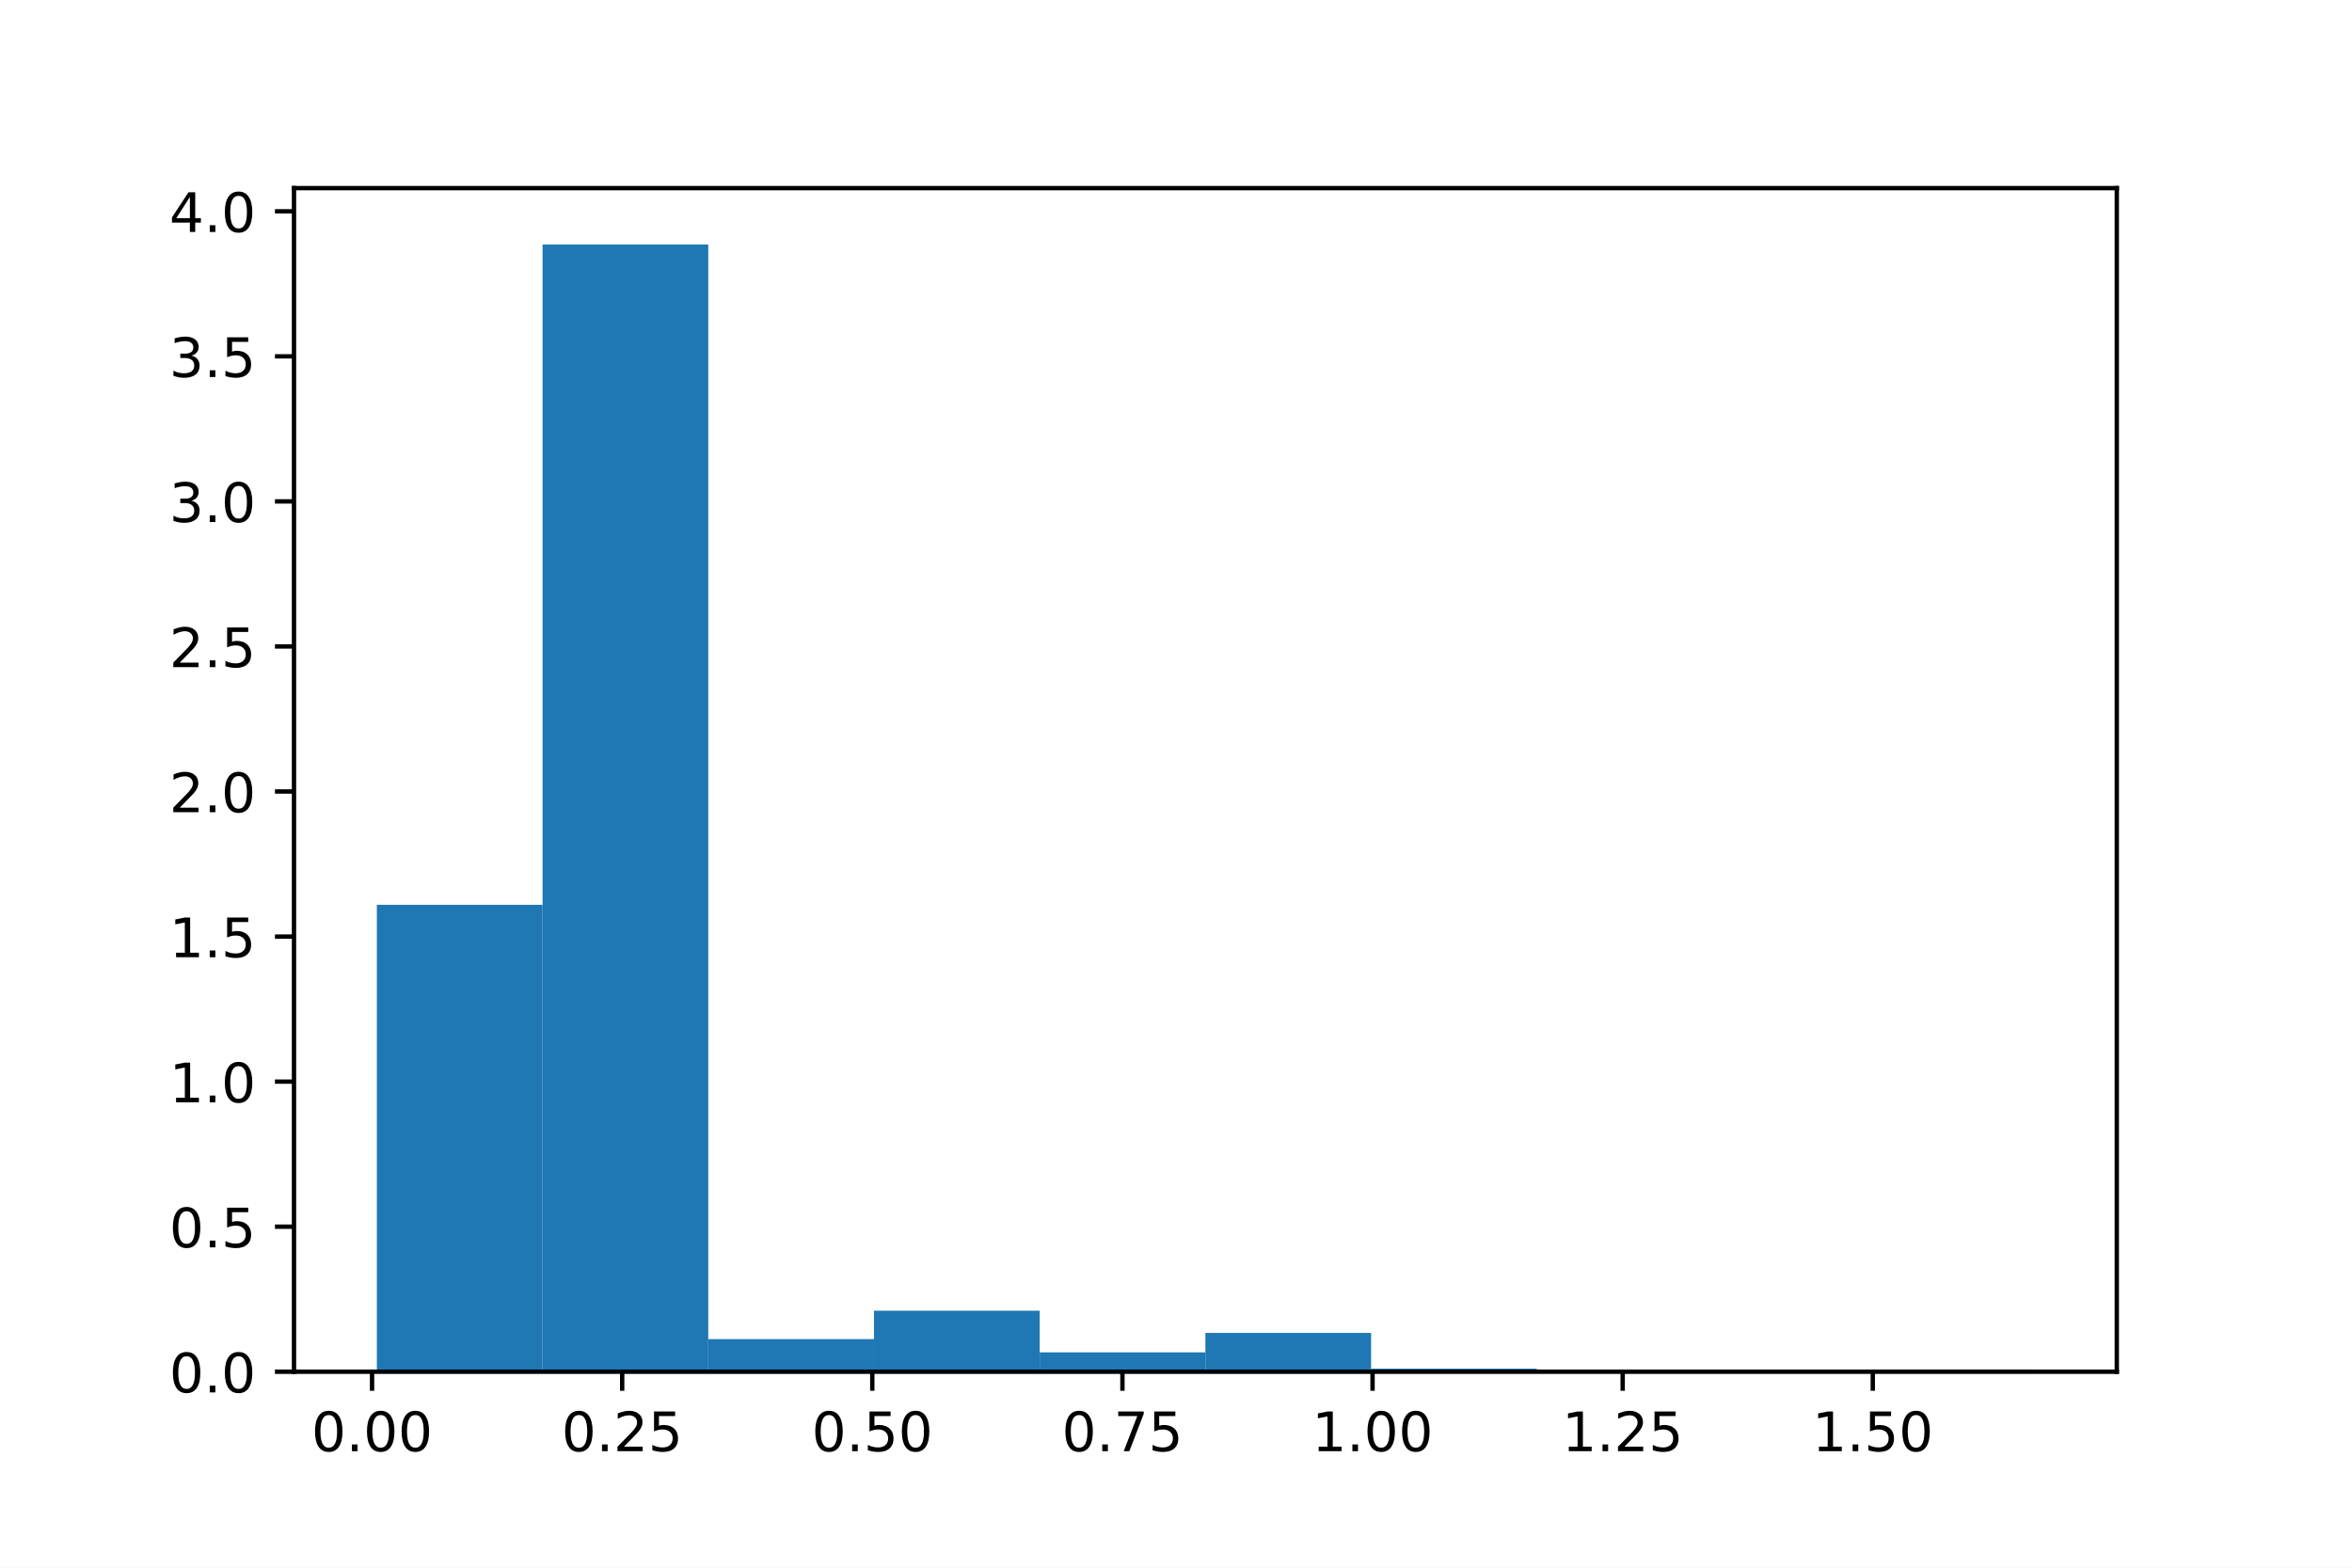
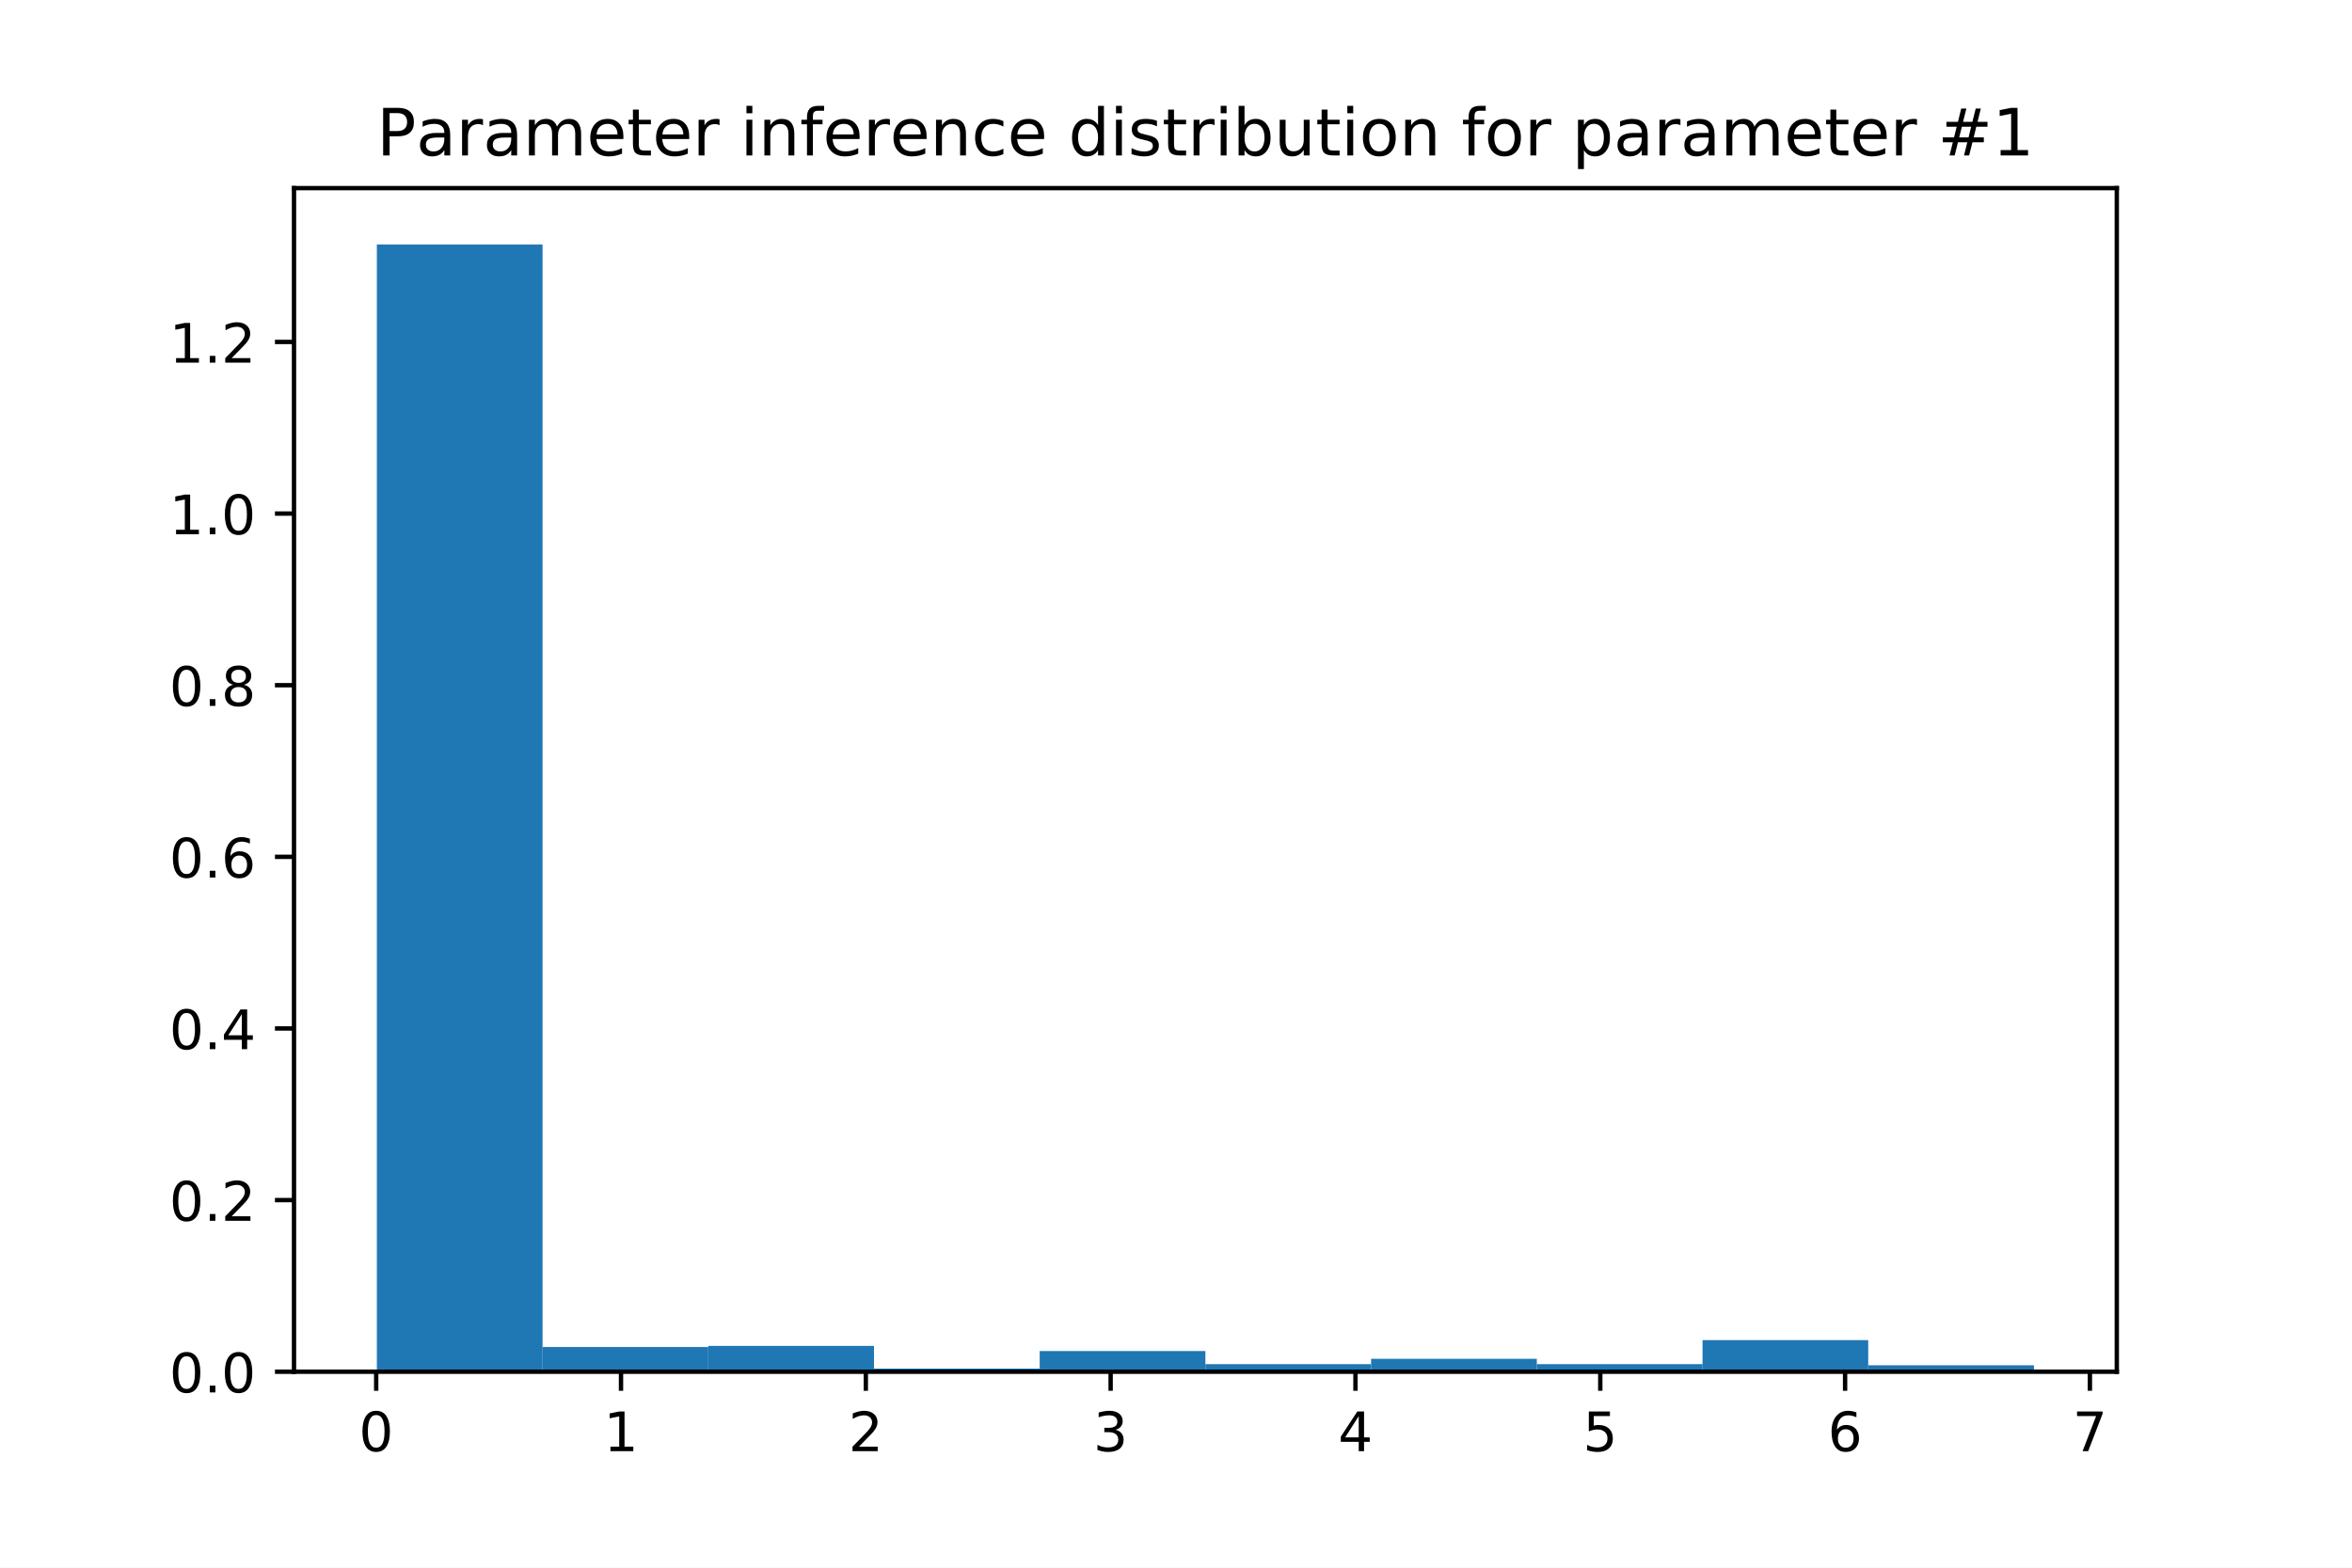
<svg xmlns="http://www.w3.org/2000/svg" xmlns:xlink="http://www.w3.org/1999/xlink" height="288pt" version="1.1" viewBox="0 0 432 288" width="432pt">
  <defs>
    <style type="text/css">
*{stroke-linecap:butt;stroke-linejoin:round;}
  </style>
  </defs>
  <g id="figure_1">
    <g id="patch_1">
      <path d="M 0 288  L 432 288  L 432 0  L 0 0  z " style="fill:#ffffff;" />
    </g>
    <g id="axes_1">
      <g id="patch_2">
        <path d="M 54 252  L 388.8 252  L 388.8 34.56  L 54 34.56  z " style="fill:#ffffff;" />
      </g>
      <g id="patch_3">
-         <path clip-path="url(#pbe0793b2b6)" d="M 69.218 252  L 99.655 252  L 99.655 166.222  L 69.218 166.222  z " style="fill:#1f77b4;" />
+         <path clip-path="url(#p23dfc6ead3)" d="M 69.218 252  L 99.655 252  L 99.655 44.914  L 69.218 44.914  z " style="fill:#1f77b4;" />
      </g>
      <g id="patch_4">
-         <path clip-path="url(#pbe0793b2b6)" d="M 99.655 252  L 130.091 252  L 130.091 44.914  L 99.655 44.914  z " style="fill:#1f77b4;" />
+         <path clip-path="url(#p23dfc6ead3)" d="M 99.655 252  L 130.091 252  L 130.091 247.457  L 99.655 247.457  z " style="fill:#1f77b4;" />
      </g>
      <g id="patch_5">
-         <path clip-path="url(#pbe0793b2b6)" d="M 130.091 252  L 160.527 252  L 160.527 246.009  L 130.091 246.009  z " style="fill:#1f77b4;" />
+         <path clip-path="url(#p23dfc6ead3)" d="M 130.091 252  L 160.527 252  L 160.527 247.253  L 130.091 247.253  z " style="fill:#1f77b4;" />
      </g>
      <g id="patch_6">
-         <path clip-path="url(#pbe0793b2b6)" d="M 160.527 252  L 190.964 252  L 190.964 240.794  L 160.527 240.794  z " style="fill:#1f77b4;" />
+         <path clip-path="url(#p23dfc6ead3)" d="M 160.527 252  L 190.964 252  L 190.964 251.427  L 160.527 251.427  z " style="fill:#1f77b4;" />
      </g>
      <g id="patch_7">
-         <path clip-path="url(#pbe0793b2b6)" d="M 190.964 252  L 221.4 252  L 221.4 248.437  L 190.964 248.437  z " style="fill:#1f77b4;" />
+         <path clip-path="url(#p23dfc6ead3)" d="M 190.964 252  L 221.4 252  L 221.4 248.194  L 190.964 248.194  z " style="fill:#1f77b4;" />
      </g>
      <g id="patch_8">
-         <path clip-path="url(#pbe0793b2b6)" d="M 221.4 252  L 251.836 252  L 251.836 244.873  L 221.4 244.873  z " style="fill:#1f77b4;" />
+         <path clip-path="url(#p23dfc6ead3)" d="M 221.4 252  L 251.836 252  L 251.836 250.609  L 221.4 250.609  z " style="fill:#1f77b4;" />
      </g>
      <g id="patch_9">
-         <path clip-path="url(#pbe0793b2b6)" d="M 251.836 252  L 282.273 252  L 282.273 251.432  L 251.836 251.432  z " style="fill:#1f77b4;" />
+         <path clip-path="url(#p23dfc6ead3)" d="M 251.836 252  L 282.273 252  L 282.273 249.626  L 251.836 249.626  z " style="fill:#1f77b4;" />
      </g>
      <g id="patch_10">
-         <path clip-path="url(#pbe0793b2b6)" d="M 282.273 252  L 312.709 252  L 312.709 252  L 282.273 252  z " style="fill:#1f77b4;" />
+         <path clip-path="url(#p23dfc6ead3)" d="M 282.273 252  L 312.709 252  L 312.709 250.609  L 282.273 250.609  z " style="fill:#1f77b4;" />
      </g>
      <g id="patch_11">
-         <path clip-path="url(#pbe0793b2b6)" d="M 312.709 252  L 343.145 252  L 343.145 251.845  L 312.709 251.845  z " style="fill:#1f77b4;" />
+         <path clip-path="url(#p23dfc6ead3)" d="M 312.709 252  L 343.145 252  L 343.145 246.189  L 312.709 246.189  z " style="fill:#1f77b4;" />
      </g>
      <g id="patch_12">
-         <path clip-path="url(#pbe0793b2b6)" d="M 343.145 252  L 373.582 252  L 373.582 251.69  L 343.145 251.69  z " style="fill:#1f77b4;" />
+         <path clip-path="url(#p23dfc6ead3)" d="M 343.145 252  L 373.582 252  L 373.582 250.813  L 343.145 250.813  z " style="fill:#1f77b4;" />
      </g>
      <g id="matplotlib.axis_1">
        <g id="xtick_1">
          <g id="line2d_1">
            <defs>
-               <path d="M 0 0  L 0 3.5  " id="m7b126daae7" style="stroke:#000000;stroke-width:0.8;" />
-             </defs>
-             <g>
-               <use style="stroke:#000000;stroke-width:0.8;" x="68.337" xlink:href="#m7b126daae7" y="252" />
+               <path d="M 0 0  L 0 3.5  " id="m935b64154c" style="stroke:#000000;stroke-width:0.8;" />
+             </defs>
+             <g>
+               <use style="stroke:#000000;stroke-width:0.8;" x="69.096" xlink:href="#m935b64154c" y="252" />
            </g>
          </g>
          <g id="text_1">
            <defs>
              <path d="M 31.781 66.406  Q 24.172 66.406 20.328 58.906  Q 16.5 51.422 16.5 36.375  Q 16.5 21.391 20.328 13.891  Q 24.172 6.391 31.781 6.391  Q 39.453 6.391 43.281 13.891  Q 47.125 21.391 47.125 36.375  Q 47.125 51.422 43.281 58.906  Q 39.453 66.406 31.781 66.406  z M 31.781 74.219  Q 44.047 74.219 50.516 64.516  Q 56.984 54.828 56.984 36.375  Q 56.984 17.969 50.516 8.266  Q 44.047 -1.422 31.781 -1.422  Q 19.531 -1.422 13.062 8.266  Q 6.594 17.969 6.594 36.375  Q 6.594 54.828 13.062 64.516  Q 19.531 74.219 31.781 74.219  z " id="DejaVuSans-30" />
-               <path d="M 10.688 12.406  L 21 12.406  L 21 0  L 10.688 0  z " id="DejaVuSans-2e" />
-             </defs>
-             <g transform="translate(57.20402 266.5984)scale(0.1 -0.1)">
-               <use xlink:href="#DejaVuSans-30" />
-               <use x="63.623" xlink:href="#DejaVuSans-2e" />
-               <use x="95.41" xlink:href="#DejaVuSans-30" />
-               <use x="159.033" xlink:href="#DejaVuSans-30" />
+             </defs>
+             <g transform="translate(65.91493 266.5984)scale(0.1 -0.1)">
+               <use xlink:href="#DejaVuSans-30" />
            </g>
          </g>
        </g>
        <g id="xtick_2">
          <g id="line2d_2">
            <g>
-               <use style="stroke:#000000;stroke-width:0.8;" x="114.278" xlink:href="#m7b126daae7" y="252" />
+               <use style="stroke:#000000;stroke-width:0.8;" x="114.063" xlink:href="#m935b64154c" y="252" />
            </g>
          </g>
          <g id="text_2">
            <defs>
-               <path d="M 19.188 8.297  L 53.609 8.297  L 53.609 0  L 7.328 0  L 7.328 8.297  Q 12.938 14.109 22.625 23.891  Q 32.328 33.688 34.812 36.531  Q 39.547 41.844 41.422 45.531  Q 43.312 49.219 43.312 52.781  Q 43.312 58.594 39.234 62.25  Q 35.156 65.922 28.609 65.922  Q 23.969 65.922 18.812 64.312  Q 13.672 62.703 7.812 59.422  L 7.812 69.391  Q 13.766 71.781 18.938 73  Q 24.125 74.219 28.422 74.219  Q 39.75 74.219 46.484 68.547  Q 53.219 62.891 53.219 53.422  Q 53.219 48.922 51.531 44.891  Q 49.859 40.875 45.406 35.406  Q 44.188 33.984 37.641 27.219  Q 31.109 20.453 19.188 8.297  z " id="DejaVuSans-32" />
-               <path d="M 10.797 72.906  L 49.516 72.906  L 49.516 64.594  L 19.828 64.594  L 19.828 46.734  Q 21.969 47.469 24.109 47.828  Q 26.266 48.188 28.422 48.188  Q 40.625 48.188 47.75 41.5  Q 54.891 34.812 54.891 23.391  Q 54.891 11.625 47.562 5.094  Q 40.234 -1.422 26.906 -1.422  Q 22.312 -1.422 17.547 -0.641  Q 12.797 0.141 7.719 1.703  L 7.719 11.625  Q 12.109 9.234 16.797 8.062  Q 21.484 6.891 26.703 6.891  Q 35.156 6.891 40.078 11.328  Q 45.016 15.766 45.016 23.391  Q 45.016 31 40.078 35.438  Q 35.156 39.891 26.703 39.891  Q 22.75 39.891 18.812 39.016  Q 14.891 38.141 10.797 36.281  z " id="DejaVuSans-35" />
-             </defs>
-             <g transform="translate(103.145 266.5984)scale(0.1 -0.1)">
-               <use xlink:href="#DejaVuSans-30" />
-               <use x="63.623" xlink:href="#DejaVuSans-2e" />
-               <use x="95.41" xlink:href="#DejaVuSans-32" />
-               <use x="159.033" xlink:href="#DejaVuSans-35" />
+               <path d="M 12.406 8.297  L 28.516 8.297  L 28.516 63.922  L 10.984 60.406  L 10.984 69.391  L 28.422 72.906  L 38.281 72.906  L 38.281 8.297  L 54.391 8.297  L 54.391 0  L 12.406 0  z " id="DejaVuSans-31" />
+             </defs>
+             <g transform="translate(110.8814 266.5984)scale(0.1 -0.1)">
+               <use xlink:href="#DejaVuSans-31" />
            </g>
          </g>
        </g>
        <g id="xtick_3">
          <g id="line2d_3">
            <g>
-               <use style="stroke:#000000;stroke-width:0.8;" x="160.219" xlink:href="#m7b126daae7" y="252" />
+               <use style="stroke:#000000;stroke-width:0.8;" x="159.029" xlink:href="#m935b64154c" y="252" />
            </g>
          </g>
          <g id="text_3">
-             <g transform="translate(149.086 266.5984)scale(0.1 -0.1)">
-               <use xlink:href="#DejaVuSans-30" />
-               <use x="63.623" xlink:href="#DejaVuSans-2e" />
-               <use x="95.41" xlink:href="#DejaVuSans-35" />
-               <use x="159.033" xlink:href="#DejaVuSans-30" />
+             <defs>
+               <path d="M 19.188 8.297  L 53.609 8.297  L 53.609 0  L 7.328 0  L 7.328 8.297  Q 12.938 14.109 22.625 23.891  Q 32.328 33.688 34.812 36.531  Q 39.547 41.844 41.422 45.531  Q 43.312 49.219 43.312 52.781  Q 43.312 58.594 39.234 62.25  Q 35.156 65.922 28.609 65.922  Q 23.969 65.922 18.812 64.312  Q 13.672 62.703 7.812 59.422  L 7.812 69.391  Q 13.766 71.781 18.938 73  Q 24.125 74.219 28.422 74.219  Q 39.75 74.219 46.484 68.547  Q 53.219 62.891 53.219 53.422  Q 53.219 48.922 51.531 44.891  Q 49.859 40.875 45.406 35.406  Q 44.188 33.984 37.641 27.219  Q 31.109 20.453 19.188 8.297  z " id="DejaVuSans-32" />
+             </defs>
+             <g transform="translate(155.8479 266.5984)scale(0.1 -0.1)">
+               <use xlink:href="#DejaVuSans-32" />
            </g>
          </g>
        </g>
        <g id="xtick_4">
          <g id="line2d_4">
            <g>
-               <use style="stroke:#000000;stroke-width:0.8;" x="206.16" xlink:href="#m7b126daae7" y="252" />
+               <use style="stroke:#000000;stroke-width:0.8;" x="203.996" xlink:href="#m935b64154c" y="252" />
            </g>
          </g>
          <g id="text_4">
            <defs>
-               <path d="M 8.203 72.906  L 55.078 72.906  L 55.078 68.703  L 28.609 0  L 18.312 0  L 43.219 64.594  L 8.203 64.594  z " id="DejaVuSans-37" />
-             </defs>
-             <g transform="translate(195.0269 266.5984)scale(0.1 -0.1)">
-               <use xlink:href="#DejaVuSans-30" />
-               <use x="63.623" xlink:href="#DejaVuSans-2e" />
-               <use x="95.41" xlink:href="#DejaVuSans-37" />
-               <use x="159.033" xlink:href="#DejaVuSans-35" />
+               <path d="M 40.578 39.312  Q 47.656 37.797 51.625 33  Q 55.609 28.219 55.609 21.188  Q 55.609 10.406 48.188 4.484  Q 40.766 -1.422 27.094 -1.422  Q 22.516 -1.422 17.656 -0.516  Q 12.797 0.391 7.625 2.203  L 7.625 11.719  Q 11.719 9.328 16.594 8.109  Q 21.484 6.891 26.812 6.891  Q 36.078 6.891 40.938 10.547  Q 45.797 14.203 45.797 21.188  Q 45.797 27.641 41.281 31.266  Q 36.766 34.906 28.719 34.906  L 20.219 34.906  L 20.219 43.016  L 29.109 43.016  Q 36.375 43.016 40.234 45.922  Q 44.094 48.828 44.094 54.297  Q 44.094 59.906 40.109 62.906  Q 36.141 65.922 28.719 65.922  Q 24.656 65.922 20.016 65.031  Q 15.375 64.156 9.812 62.312  L 9.812 71.094  Q 15.438 72.656 20.344 73.438  Q 25.25 74.219 29.594 74.219  Q 40.828 74.219 47.359 69.109  Q 53.906 64.016 53.906 55.328  Q 53.906 49.266 50.438 45.094  Q 46.969 40.922 40.578 39.312  z " id="DejaVuSans-33" />
+             </defs>
+             <g transform="translate(200.8144 266.5984)scale(0.1 -0.1)">
+               <use xlink:href="#DejaVuSans-33" />
            </g>
          </g>
        </g>
        <g id="xtick_5">
          <g id="line2d_5">
            <g>
-               <use style="stroke:#000000;stroke-width:0.8;" x="252.101" xlink:href="#m7b126daae7" y="252" />
+               <use style="stroke:#000000;stroke-width:0.8;" x="248.962" xlink:href="#m935b64154c" y="252" />
            </g>
          </g>
          <g id="text_5">
            <defs>
-               <path d="M 12.406 8.297  L 28.516 8.297  L 28.516 63.922  L 10.984 60.406  L 10.984 69.391  L 28.422 72.906  L 38.281 72.906  L 38.281 8.297  L 54.391 8.297  L 54.391 0  L 12.406 0  z " id="DejaVuSans-31" />
-             </defs>
-             <g transform="translate(240.9679 266.5984)scale(0.1 -0.1)">
-               <use xlink:href="#DejaVuSans-31" />
-               <use x="63.623" xlink:href="#DejaVuSans-2e" />
-               <use x="95.41" xlink:href="#DejaVuSans-30" />
-               <use x="159.033" xlink:href="#DejaVuSans-30" />
+               <path d="M 37.797 64.312  L 12.891 25.391  L 37.797 25.391  z M 35.203 72.906  L 47.609 72.906  L 47.609 25.391  L 58.016 25.391  L 58.016 17.188  L 47.609 17.188  L 47.609 0  L 37.797 0  L 37.797 17.188  L 4.891 17.188  L 4.891 26.703  z " id="DejaVuSans-34" />
+             </defs>
+             <g transform="translate(245.7809 266.5984)scale(0.1 -0.1)">
+               <use xlink:href="#DejaVuSans-34" />
            </g>
          </g>
        </g>
        <g id="xtick_6">
          <g id="line2d_6">
            <g>
-               <use style="stroke:#000000;stroke-width:0.8;" x="298.042" xlink:href="#m7b126daae7" y="252" />
+               <use style="stroke:#000000;stroke-width:0.8;" x="293.929" xlink:href="#m935b64154c" y="252" />
            </g>
          </g>
          <g id="text_6">
-             <g transform="translate(286.9089 266.5984)scale(0.1 -0.1)">
-               <use xlink:href="#DejaVuSans-31" />
-               <use x="63.623" xlink:href="#DejaVuSans-2e" />
-               <use x="95.41" xlink:href="#DejaVuSans-32" />
-               <use x="159.033" xlink:href="#DejaVuSans-35" />
+             <defs>
+               <path d="M 10.797 72.906  L 49.516 72.906  L 49.516 64.594  L 19.828 64.594  L 19.828 46.734  Q 21.969 47.469 24.109 47.828  Q 26.266 48.188 28.422 48.188  Q 40.625 48.188 47.75 41.5  Q 54.891 34.812 54.891 23.391  Q 54.891 11.625 47.562 5.094  Q 40.234 -1.422 26.906 -1.422  Q 22.312 -1.422 17.547 -0.641  Q 12.797 0.141 7.719 1.703  L 7.719 11.625  Q 12.109 9.234 16.797 8.062  Q 21.484 6.891 26.703 6.891  Q 35.156 6.891 40.078 11.328  Q 45.016 15.766 45.016 23.391  Q 45.016 31 40.078 35.438  Q 35.156 39.891 26.703 39.891  Q 22.75 39.891 18.812 39.016  Q 14.891 38.141 10.797 36.281  z " id="DejaVuSans-35" />
+             </defs>
+             <g transform="translate(290.7474 266.5984)scale(0.1 -0.1)">
+               <use xlink:href="#DejaVuSans-35" />
            </g>
          </g>
        </g>
        <g id="xtick_7">
          <g id="line2d_7">
            <g>
-               <use style="stroke:#000000;stroke-width:0.8;" x="343.983" xlink:href="#m7b126daae7" y="252" />
+               <use style="stroke:#000000;stroke-width:0.8;" x="338.895" xlink:href="#m935b64154c" y="252" />
            </g>
          </g>
          <g id="text_7">
-             <g transform="translate(332.8498 266.5984)scale(0.1 -0.1)">
-               <use xlink:href="#DejaVuSans-31" />
-               <use x="63.623" xlink:href="#DejaVuSans-2e" />
-               <use x="95.41" xlink:href="#DejaVuSans-35" />
-               <use x="159.033" xlink:href="#DejaVuSans-30" />
+             <defs>
+               <path d="M 33.016 40.375  Q 26.375 40.375 22.484 35.828  Q 18.609 31.297 18.609 23.391  Q 18.609 15.531 22.484 10.953  Q 26.375 6.391 33.016 6.391  Q 39.656 6.391 43.531 10.953  Q 47.406 15.531 47.406 23.391  Q 47.406 31.297 43.531 35.828  Q 39.656 40.375 33.016 40.375  z M 52.594 71.297  L 52.594 62.312  Q 48.875 64.062 45.094 64.984  Q 41.312 65.922 37.594 65.922  Q 27.828 65.922 22.672 59.328  Q 17.531 52.734 16.797 39.406  Q 19.672 43.656 24.016 45.922  Q 28.375 48.188 33.594 48.188  Q 44.578 48.188 50.953 41.516  Q 57.328 34.859 57.328 23.391  Q 57.328 12.156 50.688 5.359  Q 44.047 -1.422 33.016 -1.422  Q 20.359 -1.422 13.672 8.266  Q 6.984 17.969 6.984 36.375  Q 6.984 53.656 15.188 63.938  Q 23.391 74.219 37.203 74.219  Q 40.922 74.219 44.703 73.484  Q 48.484 72.75 52.594 71.297  z " id="DejaVuSans-36" />
+             </defs>
+             <g transform="translate(335.7138 266.5984)scale(0.1 -0.1)">
+               <use xlink:href="#DejaVuSans-36" />
+             </g>
+           </g>
+         </g>
+         <g id="xtick_8">
+           <g id="line2d_8">
+             <g>
+               <use style="stroke:#000000;stroke-width:0.8;" x="383.862" xlink:href="#m935b64154c" y="252" />
+             </g>
+           </g>
+           <g id="text_8">
+             <defs>
+               <path d="M 8.203 72.906  L 55.078 72.906  L 55.078 68.703  L 28.609 0  L 18.312 0  L 43.219 64.594  L 8.203 64.594  z " id="DejaVuSans-37" />
+             </defs>
+             <g transform="translate(380.6803 266.5984)scale(0.1 -0.1)">
+               <use xlink:href="#DejaVuSans-37" />
            </g>
          </g>
        </g>
      </g>
      <g id="matplotlib.axis_2">
        <g id="ytick_1">
-           <g id="line2d_8">
-             <defs>
-               <path d="M 0 0  L -3.5 0  " id="md2d5ba2818" style="stroke:#000000;stroke-width:0.8;" />
-             </defs>
-             <g>
-               <use style="stroke:#000000;stroke-width:0.8;" x="54" xlink:href="#md2d5ba2818" y="252" />
-             </g>
-           </g>
-           <g id="text_8">
+           <g id="line2d_9">
+             <defs>
+               <path d="M 0 0  L -3.5 0  " id="maa91a8113a" style="stroke:#000000;stroke-width:0.8;" />
+             </defs>
+             <g>
+               <use style="stroke:#000000;stroke-width:0.8;" x="54" xlink:href="#maa91a8113a" y="252" />
+             </g>
+           </g>
+           <g id="text_9">
+             <defs>
+               <path d="M 10.688 12.406  L 21 12.406  L 21 0  L 10.688 0  z " id="DejaVuSans-2e" />
+             </defs>
            <g transform="translate(31.09688 255.7992)scale(0.1 -0.1)">
              <use xlink:href="#DejaVuSans-30" />
              <use x="63.623" xlink:href="#DejaVuSans-2e" />
              <use x="95.41" xlink:href="#DejaVuSans-30" />
            </g>
          </g>
        </g>
        <g id="ytick_2">
-           <g id="line2d_9">
-             <g>
-               <use style="stroke:#000000;stroke-width:0.8;" x="54" xlink:href="#md2d5ba2818" y="225.352" />
-             </g>
-           </g>
-           <g id="text_9">
-             <g transform="translate(31.09688 229.1511)scale(0.1 -0.1)">
-               <use xlink:href="#DejaVuSans-30" />
-               <use x="63.623" xlink:href="#DejaVuSans-2e" />
-               <use x="95.41" xlink:href="#DejaVuSans-35" />
+           <g id="line2d_10">
+             <g>
+               <use style="stroke:#000000;stroke-width:0.8;" x="54" xlink:href="#maa91a8113a" y="220.47" />
+             </g>
+           </g>
+           <g id="text_10">
+             <g transform="translate(31.09688 224.2694)scale(0.1 -0.1)">
+               <use xlink:href="#DejaVuSans-30" />
+               <use x="63.623" xlink:href="#DejaVuSans-2e" />
+               <use x="95.41" xlink:href="#DejaVuSans-32" />
            </g>
          </g>
        </g>
        <g id="ytick_3">
-           <g id="line2d_10">
-             <g>
-               <use style="stroke:#000000;stroke-width:0.8;" x="54" xlink:href="#md2d5ba2818" y="198.704" />
-             </g>
-           </g>
-           <g id="text_10">
-             <g transform="translate(31.09688 202.503)scale(0.1 -0.1)">
+           <g id="line2d_11">
+             <g>
+               <use style="stroke:#000000;stroke-width:0.8;" x="54" xlink:href="#maa91a8113a" y="188.94" />
+             </g>
+           </g>
+           <g id="text_11">
+             <g transform="translate(31.09688 192.7395)scale(0.1 -0.1)">
+               <use xlink:href="#DejaVuSans-30" />
+               <use x="63.623" xlink:href="#DejaVuSans-2e" />
+               <use x="95.41" xlink:href="#DejaVuSans-34" />
+             </g>
+           </g>
+         </g>
+         <g id="ytick_4">
+           <g id="line2d_12">
+             <g>
+               <use style="stroke:#000000;stroke-width:0.8;" x="54" xlink:href="#maa91a8113a" y="157.41" />
+             </g>
+           </g>
+           <g id="text_12">
+             <g transform="translate(31.09688 161.2096)scale(0.1 -0.1)">
+               <use xlink:href="#DejaVuSans-30" />
+               <use x="63.623" xlink:href="#DejaVuSans-2e" />
+               <use x="95.41" xlink:href="#DejaVuSans-36" />
+             </g>
+           </g>
+         </g>
+         <g id="ytick_5">
+           <g id="line2d_13">
+             <g>
+               <use style="stroke:#000000;stroke-width:0.8;" x="54" xlink:href="#maa91a8113a" y="125.881" />
+             </g>
+           </g>
+           <g id="text_13">
+             <defs>
+               <path d="M 31.781 34.625  Q 24.75 34.625 20.719 30.859  Q 16.703 27.094 16.703 20.516  Q 16.703 13.922 20.719 10.156  Q 24.75 6.391 31.781 6.391  Q 38.812 6.391 42.859 10.172  Q 46.922 13.969 46.922 20.516  Q 46.922 27.094 42.891 30.859  Q 38.875 34.625 31.781 34.625  z M 21.922 38.812  Q 15.578 40.375 12.031 44.719  Q 8.5 49.078 8.5 55.328  Q 8.5 64.062 14.719 69.141  Q 20.953 74.219 31.781 74.219  Q 42.672 74.219 48.875 69.141  Q 55.078 64.062 55.078 55.328  Q 55.078 49.078 51.531 44.719  Q 48 40.375 41.703 38.812  Q 48.828 37.156 52.797 32.312  Q 56.781 27.484 56.781 20.516  Q 56.781 9.906 50.312 4.234  Q 43.844 -1.422 31.781 -1.422  Q 19.734 -1.422 13.25 4.234  Q 6.781 9.906 6.781 20.516  Q 6.781 27.484 10.781 32.312  Q 14.797 37.156 21.922 38.812  z M 18.312 54.391  Q 18.312 48.734 21.844 45.562  Q 25.391 42.391 31.781 42.391  Q 38.141 42.391 41.719 45.562  Q 45.312 48.734 45.312 54.391  Q 45.312 60.062 41.719 63.234  Q 38.141 66.406 31.781 66.406  Q 25.391 66.406 21.844 63.234  Q 18.312 60.062 18.312 54.391  z " id="DejaVuSans-38" />
+             </defs>
+             <g transform="translate(31.09688 129.6798)scale(0.1 -0.1)">
+               <use xlink:href="#DejaVuSans-30" />
+               <use x="63.623" xlink:href="#DejaVuSans-2e" />
+               <use x="95.41" xlink:href="#DejaVuSans-38" />
+             </g>
+           </g>
+         </g>
+         <g id="ytick_6">
+           <g id="line2d_14">
+             <g>
+               <use style="stroke:#000000;stroke-width:0.8;" x="54" xlink:href="#maa91a8113a" y="94.351" />
+             </g>
+           </g>
+           <g id="text_14">
+             <g transform="translate(31.09688 98.14992)scale(0.1 -0.1)">
              <use xlink:href="#DejaVuSans-31" />
              <use x="63.623" xlink:href="#DejaVuSans-2e" />
              <use x="95.41" xlink:href="#DejaVuSans-30" />
            </g>
          </g>
        </g>
-         <g id="ytick_4">
-           <g id="line2d_11">
-             <g>
-               <use style="stroke:#000000;stroke-width:0.8;" x="54" xlink:href="#md2d5ba2818" y="172.056" />
-             </g>
-           </g>
-           <g id="text_11">
-             <g transform="translate(31.09688 175.8549)scale(0.1 -0.1)">
+         <g id="ytick_7">
+           <g id="line2d_15">
+             <g>
+               <use style="stroke:#000000;stroke-width:0.8;" x="54" xlink:href="#maa91a8113a" y="62.821" />
+             </g>
+           </g>
+           <g id="text_15">
+             <g transform="translate(31.09688 66.62006)scale(0.1 -0.1)">
              <use xlink:href="#DejaVuSans-31" />
              <use x="63.623" xlink:href="#DejaVuSans-2e" />
-               <use x="95.41" xlink:href="#DejaVuSans-35" />
-             </g>
-           </g>
-         </g>
-         <g id="ytick_5">
-           <g id="line2d_12">
-             <g>
-               <use style="stroke:#000000;stroke-width:0.8;" x="54" xlink:href="#md2d5ba2818" y="145.408" />
-             </g>
-           </g>
-           <g id="text_12">
-             <g transform="translate(31.09688 149.2068)scale(0.1 -0.1)">
-               <use xlink:href="#DejaVuSans-32" />
-               <use x="63.623" xlink:href="#DejaVuSans-2e" />
-               <use x="95.41" xlink:href="#DejaVuSans-30" />
-             </g>
-           </g>
-         </g>
-         <g id="ytick_6">
-           <g id="line2d_13">
-             <g>
-               <use style="stroke:#000000;stroke-width:0.8;" x="54" xlink:href="#md2d5ba2818" y="118.76" />
-             </g>
-           </g>
-           <g id="text_13">
-             <g transform="translate(31.09688 122.5588)scale(0.1 -0.1)">
-               <use xlink:href="#DejaVuSans-32" />
-               <use x="63.623" xlink:href="#DejaVuSans-2e" />
-               <use x="95.41" xlink:href="#DejaVuSans-35" />
-             </g>
-           </g>
-         </g>
-         <g id="ytick_7">
-           <g id="line2d_14">
-             <g>
-               <use style="stroke:#000000;stroke-width:0.8;" x="54" xlink:href="#md2d5ba2818" y="92.111" />
-             </g>
-           </g>
-           <g id="text_14">
-             <defs>
-               <path d="M 40.578 39.312  Q 47.656 37.797 51.625 33  Q 55.609 28.219 55.609 21.188  Q 55.609 10.406 48.188 4.484  Q 40.766 -1.422 27.094 -1.422  Q 22.516 -1.422 17.656 -0.516  Q 12.797 0.391 7.625 2.203  L 7.625 11.719  Q 11.719 9.328 16.594 8.109  Q 21.484 6.891 26.812 6.891  Q 36.078 6.891 40.938 10.547  Q 45.797 14.203 45.797 21.188  Q 45.797 27.641 41.281 31.266  Q 36.766 34.906 28.719 34.906  L 20.219 34.906  L 20.219 43.016  L 29.109 43.016  Q 36.375 43.016 40.234 45.922  Q 44.094 48.828 44.094 54.297  Q 44.094 59.906 40.109 62.906  Q 36.141 65.922 28.719 65.922  Q 24.656 65.922 20.016 65.031  Q 15.375 64.156 9.812 62.312  L 9.812 71.094  Q 15.438 72.656 20.344 73.438  Q 25.25 74.219 29.594 74.219  Q 40.828 74.219 47.359 69.109  Q 53.906 64.016 53.906 55.328  Q 53.906 49.266 50.438 45.094  Q 46.969 40.922 40.578 39.312  z " id="DejaVuSans-33" />
-             </defs>
-             <g transform="translate(31.09688 95.91066)scale(0.1 -0.1)">
-               <use xlink:href="#DejaVuSans-33" />
-               <use x="63.623" xlink:href="#DejaVuSans-2e" />
-               <use x="95.41" xlink:href="#DejaVuSans-30" />
-             </g>
-           </g>
-         </g>
-         <g id="ytick_8">
-           <g id="line2d_15">
-             <g>
-               <use style="stroke:#000000;stroke-width:0.8;" x="54" xlink:href="#md2d5ba2818" y="65.463" />
-             </g>
-           </g>
-           <g id="text_15">
-             <g transform="translate(31.09688 69.26257)scale(0.1 -0.1)">
-               <use xlink:href="#DejaVuSans-33" />
-               <use x="63.623" xlink:href="#DejaVuSans-2e" />
-               <use x="95.41" xlink:href="#DejaVuSans-35" />
-             </g>
-           </g>
-         </g>
-         <g id="ytick_9">
-           <g id="line2d_16">
-             <g>
-               <use style="stroke:#000000;stroke-width:0.8;" x="54" xlink:href="#md2d5ba2818" y="38.815" />
-             </g>
-           </g>
-           <g id="text_16">
-             <defs>
-               <path d="M 37.797 64.312  L 12.891 25.391  L 37.797 25.391  z M 35.203 72.906  L 47.609 72.906  L 47.609 25.391  L 58.016 25.391  L 58.016 17.188  L 47.609 17.188  L 47.609 0  L 37.797 0  L 37.797 17.188  L 4.891 17.188  L 4.891 26.703  z " id="DejaVuSans-34" />
-             </defs>
-             <g transform="translate(31.09688 42.61447)scale(0.1 -0.1)">
-               <use xlink:href="#DejaVuSans-34" />
-               <use x="63.623" xlink:href="#DejaVuSans-2e" />
-               <use x="95.41" xlink:href="#DejaVuSans-30" />
+               <use x="95.41" xlink:href="#DejaVuSans-32" />
            </g>
          </g>
        </g>
      </g>
      <g id="patch_13">
        <path d="M 54 252  L 54 34.56  " style="fill:none;stroke:#000000;stroke-linecap:square;stroke-linejoin:miter;stroke-width:0.8;" />
      </g>
      <g id="patch_14">
        <path d="M 388.8 252  L 388.8 34.56  " style="fill:none;stroke:#000000;stroke-linecap:square;stroke-linejoin:miter;stroke-width:0.8;" />
      </g>
      <g id="patch_15">
        <path d="M 54 252  L 388.8 252  " style="fill:none;stroke:#000000;stroke-linecap:square;stroke-linejoin:miter;stroke-width:0.8;" />
      </g>
      <g id="patch_16">
        <path d="M 54 34.56  L 388.8 34.56  " style="fill:none;stroke:#000000;stroke-linecap:square;stroke-linejoin:miter;stroke-width:0.8;" />
+       </g>
+       <g id="text_16">
+         <defs>
+           <path d="M 19.672 64.797  L 19.672 37.406  L 32.078 37.406  Q 38.969 37.406 42.719 40.969  Q 46.484 44.531 46.484 51.125  Q 46.484 57.672 42.719 61.234  Q 38.969 64.797 32.078 64.797  z M 9.812 72.906  L 32.078 72.906  Q 44.344 72.906 50.609 67.359  Q 56.891 61.812 56.891 51.125  Q 56.891 40.328 50.609 34.812  Q 44.344 29.297 32.078 29.297  L 19.672 29.297  L 19.672 0  L 9.812 0  z " id="DejaVuSans-50" />
+           <path d="M 34.281 27.484  Q 23.391 27.484 19.188 25  Q 14.984 22.516 14.984 16.5  Q 14.984 11.719 18.141 8.906  Q 21.297 6.109 26.703 6.109  Q 34.188 6.109 38.703 11.406  Q 43.219 16.703 43.219 25.484  L 43.219 27.484  z M 52.203 31.203  L 52.203 0  L 43.219 0  L 43.219 8.297  Q 40.141 3.328 35.547 0.953  Q 30.953 -1.422 24.312 -1.422  Q 15.922 -1.422 10.953 3.297  Q 6 8.016 6 15.922  Q 6 25.141 12.172 29.828  Q 18.359 34.516 30.609 34.516  L 43.219 34.516  L 43.219 35.406  Q 43.219 41.609 39.141 45  Q 35.062 48.391 27.688 48.391  Q 23 48.391 18.547 47.266  Q 14.109 46.141 10.016 43.891  L 10.016 52.203  Q 14.938 54.109 19.578 55.047  Q 24.219 56 28.609 56  Q 40.484 56 46.344 49.844  Q 52.203 43.703 52.203 31.203  z " id="DejaVuSans-61" />
+           <path d="M 41.109 46.297  Q 39.594 47.172 37.812 47.578  Q 36.031 48 33.891 48  Q 26.266 48 22.188 43.047  Q 18.109 38.094 18.109 28.812  L 18.109 0  L 9.078 0  L 9.078 54.688  L 18.109 54.688  L 18.109 46.188  Q 20.953 51.172 25.484 53.578  Q 30.031 56 36.531 56  Q 37.453 56 38.578 55.875  Q 39.703 55.766 41.062 55.516  z " id="DejaVuSans-72" />
+           <path d="M 52 44.188  Q 55.375 50.25 60.062 53.125  Q 64.75 56 71.094 56  Q 79.641 56 84.281 50.016  Q 88.922 44.047 88.922 33.016  L 88.922 0  L 79.891 0  L 79.891 32.719  Q 79.891 40.578 77.094 44.375  Q 74.312 48.188 68.609 48.188  Q 61.625 48.188 57.562 43.547  Q 53.516 38.922 53.516 30.906  L 53.516 0  L 44.484 0  L 44.484 32.719  Q 44.484 40.625 41.703 44.406  Q 38.922 48.188 33.109 48.188  Q 26.219 48.188 22.156 43.531  Q 18.109 38.875 18.109 30.906  L 18.109 0  L 9.078 0  L 9.078 54.688  L 18.109 54.688  L 18.109 46.188  Q 21.188 51.219 25.484 53.609  Q 29.781 56 35.688 56  Q 41.656 56 45.828 52.969  Q 50 49.953 52 44.188  z " id="DejaVuSans-6d" />
+           <path d="M 56.203 29.594  L 56.203 25.203  L 14.891 25.203  Q 15.484 15.922 20.484 11.062  Q 25.484 6.203 34.422 6.203  Q 39.594 6.203 44.453 7.469  Q 49.312 8.734 54.109 11.281  L 54.109 2.781  Q 49.266 0.734 44.188 -0.344  Q 39.109 -1.422 33.891 -1.422  Q 20.797 -1.422 13.156 6.188  Q 5.516 13.812 5.516 26.812  Q 5.516 40.234 12.766 48.109  Q 20.016 56 32.328 56  Q 43.359 56 49.781 48.891  Q 56.203 41.797 56.203 29.594  z M 47.219 32.234  Q 47.125 39.594 43.094 43.984  Q 39.062 48.391 32.422 48.391  Q 24.906 48.391 20.391 44.141  Q 15.875 39.891 15.188 32.172  z " id="DejaVuSans-65" />
+           <path d="M 18.312 70.219  L 18.312 54.688  L 36.812 54.688  L 36.812 47.703  L 18.312 47.703  L 18.312 18.016  Q 18.312 11.328 20.141 9.422  Q 21.969 7.516 27.594 7.516  L 36.812 7.516  L 36.812 0  L 27.594 0  Q 17.188 0 13.234 3.875  Q 9.281 7.766 9.281 18.016  L 9.281 47.703  L 2.688 47.703  L 2.688 54.688  L 9.281 54.688  L 9.281 70.219  z " id="DejaVuSans-74" />
+           <path id="DejaVuSans-20" />
+           <path d="M 9.422 54.688  L 18.406 54.688  L 18.406 0  L 9.422 0  z M 9.422 75.984  L 18.406 75.984  L 18.406 64.594  L 9.422 64.594  z " id="DejaVuSans-69" />
+           <path d="M 54.891 33.016  L 54.891 0  L 45.906 0  L 45.906 32.719  Q 45.906 40.484 42.875 44.328  Q 39.844 48.188 33.797 48.188  Q 26.516 48.188 22.312 43.547  Q 18.109 38.922 18.109 30.906  L 18.109 0  L 9.078 0  L 9.078 54.688  L 18.109 54.688  L 18.109 46.188  Q 21.344 51.125 25.703 53.562  Q 30.078 56 35.797 56  Q 45.219 56 50.047 50.172  Q 54.891 44.344 54.891 33.016  z " id="DejaVuSans-6e" />
+           <path d="M 37.109 75.984  L 37.109 68.5  L 28.516 68.5  Q 23.688 68.5 21.797 66.547  Q 19.922 64.594 19.922 59.516  L 19.922 54.688  L 34.719 54.688  L 34.719 47.703  L 19.922 47.703  L 19.922 0  L 10.891 0  L 10.891 47.703  L 2.297 47.703  L 2.297 54.688  L 10.891 54.688  L 10.891 58.5  Q 10.891 67.625 15.141 71.797  Q 19.391 75.984 28.609 75.984  z " id="DejaVuSans-66" />
+           <path d="M 48.781 52.594  L 48.781 44.188  Q 44.969 46.297 41.141 47.344  Q 37.312 48.391 33.406 48.391  Q 24.656 48.391 19.812 42.844  Q 14.984 37.312 14.984 27.297  Q 14.984 17.281 19.812 11.734  Q 24.656 6.203 33.406 6.203  Q 37.312 6.203 41.141 7.25  Q 44.969 8.297 48.781 10.406  L 48.781 2.094  Q 45.016 0.344 40.984 -0.531  Q 36.969 -1.422 32.422 -1.422  Q 20.062 -1.422 12.781 6.344  Q 5.516 14.109 5.516 27.297  Q 5.516 40.672 12.859 48.328  Q 20.219 56 33.016 56  Q 37.156 56 41.109 55.141  Q 45.062 54.297 48.781 52.594  z " id="DejaVuSans-63" />
+           <path d="M 45.406 46.391  L 45.406 75.984  L 54.391 75.984  L 54.391 0  L 45.406 0  L 45.406 8.203  Q 42.578 3.328 38.25 0.953  Q 33.938 -1.422 27.875 -1.422  Q 17.969 -1.422 11.734 6.484  Q 5.516 14.406 5.516 27.297  Q 5.516 40.188 11.734 48.094  Q 17.969 56 27.875 56  Q 33.938 56 38.25 53.625  Q 42.578 51.266 45.406 46.391  z M 14.797 27.297  Q 14.797 17.391 18.875 11.75  Q 22.953 6.109 30.078 6.109  Q 37.203 6.109 41.297 11.75  Q 45.406 17.391 45.406 27.297  Q 45.406 37.203 41.297 42.844  Q 37.203 48.484 30.078 48.484  Q 22.953 48.484 18.875 42.844  Q 14.797 37.203 14.797 27.297  z " id="DejaVuSans-64" />
+           <path d="M 44.281 53.078  L 44.281 44.578  Q 40.484 46.531 36.375 47.5  Q 32.281 48.484 27.875 48.484  Q 21.188 48.484 17.844 46.438  Q 14.5 44.391 14.5 40.281  Q 14.5 37.156 16.891 35.375  Q 19.281 33.594 26.516 31.984  L 29.594 31.297  Q 39.156 29.25 43.188 25.516  Q 47.219 21.781 47.219 15.094  Q 47.219 7.469 41.188 3.016  Q 35.156 -1.422 24.609 -1.422  Q 20.219 -1.422 15.453 -0.562  Q 10.688 0.297 5.422 2  L 5.422 11.281  Q 10.406 8.688 15.234 7.391  Q 20.062 6.109 24.812 6.109  Q 31.156 6.109 34.562 8.281  Q 37.984 10.453 37.984 14.406  Q 37.984 18.062 35.516 20.016  Q 33.062 21.969 24.703 23.781  L 21.578 24.516  Q 13.234 26.266 9.516 29.906  Q 5.812 33.547 5.812 39.891  Q 5.812 47.609 11.281 51.797  Q 16.75 56 26.812 56  Q 31.781 56 36.172 55.266  Q 40.578 54.547 44.281 53.078  z " id="DejaVuSans-73" />
+           <path d="M 48.688 27.297  Q 48.688 37.203 44.609 42.844  Q 40.531 48.484 33.406 48.484  Q 26.266 48.484 22.188 42.844  Q 18.109 37.203 18.109 27.297  Q 18.109 17.391 22.188 11.75  Q 26.266 6.109 33.406 6.109  Q 40.531 6.109 44.609 11.75  Q 48.688 17.391 48.688 27.297  z M 18.109 46.391  Q 20.953 51.266 25.266 53.625  Q 29.594 56 35.594 56  Q 45.562 56 51.781 48.094  Q 58.016 40.188 58.016 27.297  Q 58.016 14.406 51.781 6.484  Q 45.562 -1.422 35.594 -1.422  Q 29.594 -1.422 25.266 0.953  Q 20.953 3.328 18.109 8.203  L 18.109 0  L 9.078 0  L 9.078 75.984  L 18.109 75.984  z " id="DejaVuSans-62" />
+           <path d="M 8.5 21.578  L 8.5 54.688  L 17.484 54.688  L 17.484 21.922  Q 17.484 14.156 20.5 10.266  Q 23.531 6.391 29.594 6.391  Q 36.859 6.391 41.078 11.031  Q 45.312 15.672 45.312 23.688  L 45.312 54.688  L 54.297 54.688  L 54.297 0  L 45.312 0  L 45.312 8.406  Q 42.047 3.422 37.719 1  Q 33.406 -1.422 27.688 -1.422  Q 18.266 -1.422 13.375 4.438  Q 8.5 10.297 8.5 21.578  z M 31.109 56  z " id="DejaVuSans-75" />
+           <path d="M 30.609 48.391  Q 23.391 48.391 19.188 42.75  Q 14.984 37.109 14.984 27.297  Q 14.984 17.484 19.156 11.844  Q 23.344 6.203 30.609 6.203  Q 37.797 6.203 41.984 11.859  Q 46.188 17.531 46.188 27.297  Q 46.188 37.016 41.984 42.703  Q 37.797 48.391 30.609 48.391  z M 30.609 56  Q 42.328 56 49.016 48.375  Q 55.719 40.766 55.719 27.297  Q 55.719 13.875 49.016 6.219  Q 42.328 -1.422 30.609 -1.422  Q 18.844 -1.422 12.172 6.219  Q 5.516 13.875 5.516 27.297  Q 5.516 40.766 12.172 48.375  Q 18.844 56 30.609 56  z " id="DejaVuSans-6f" />
+           <path d="M 18.109 8.203  L 18.109 -20.797  L 9.078 -20.797  L 9.078 54.688  L 18.109 54.688  L 18.109 46.391  Q 20.953 51.266 25.266 53.625  Q 29.594 56 35.594 56  Q 45.562 56 51.781 48.094  Q 58.016 40.188 58.016 27.297  Q 58.016 14.406 51.781 6.484  Q 45.562 -1.422 35.594 -1.422  Q 29.594 -1.422 25.266 0.953  Q 20.953 3.328 18.109 8.203  z M 48.688 27.297  Q 48.688 37.203 44.609 42.844  Q 40.531 48.484 33.406 48.484  Q 26.266 48.484 22.188 42.844  Q 18.109 37.203 18.109 27.297  Q 18.109 17.391 22.188 11.75  Q 26.266 6.109 33.406 6.109  Q 40.531 6.109 44.609 11.75  Q 48.688 17.391 48.688 27.297  z " id="DejaVuSans-70" />
+           <path d="M 51.125 44  L 36.922 44  L 32.812 27.688  L 47.125 27.688  z M 43.797 71.781  L 38.719 51.516  L 52.984 51.516  L 58.109 71.781  L 65.922 71.781  L 60.891 51.516  L 76.125 51.516  L 76.125 44  L 58.984 44  L 54.984 27.688  L 70.516 27.688  L 70.516 20.219  L 53.078 20.219  L 48 0  L 40.188 0  L 45.219 20.219  L 30.906 20.219  L 25.875 0  L 18.016 0  L 23.094 20.219  L 7.719 20.219  L 7.719 27.688  L 24.906 27.688  L 29 44  L 13.281 44  L 13.281 51.516  L 30.906 51.516  L 35.891 71.781  z " id="DejaVuSans-23" />
+         </defs>
+         <g transform="translate(69.19781 28.56)scale(0.12 -0.12)">
+           <use xlink:href="#DejaVuSans-50" />
+           <use x="60.24" xlink:href="#DejaVuSans-61" />
+           <use x="121.52" xlink:href="#DejaVuSans-72" />
+           <use x="162.633" xlink:href="#DejaVuSans-61" />
+           <use x="223.912" xlink:href="#DejaVuSans-6d" />
+           <use x="321.324" xlink:href="#DejaVuSans-65" />
+           <use x="382.848" xlink:href="#DejaVuSans-74" />
+           <use x="422.057" xlink:href="#DejaVuSans-65" />
+           <use x="483.58" xlink:href="#DejaVuSans-72" />
+           <use x="524.693" xlink:href="#DejaVuSans-20" />
+           <use x="556.48" xlink:href="#DejaVuSans-69" />
+           <use x="584.264" xlink:href="#DejaVuSans-6e" />
+           <use x="647.643" xlink:href="#DejaVuSans-66" />
+           <use x="682.848" xlink:href="#DejaVuSans-65" />
+           <use x="744.371" xlink:href="#DejaVuSans-72" />
+           <use x="785.453" xlink:href="#DejaVuSans-65" />
+           <use x="846.977" xlink:href="#DejaVuSans-6e" />
+           <use x="910.355" xlink:href="#DejaVuSans-63" />
+           <use x="965.336" xlink:href="#DejaVuSans-65" />
+           <use x="1026.859" xlink:href="#DejaVuSans-20" />
+           <use x="1058.646" xlink:href="#DejaVuSans-64" />
+           <use x="1122.123" xlink:href="#DejaVuSans-69" />
+           <use x="1149.906" xlink:href="#DejaVuSans-73" />
+           <use x="1202.006" xlink:href="#DejaVuSans-74" />
+           <use x="1241.215" xlink:href="#DejaVuSans-72" />
+           <use x="1282.328" xlink:href="#DejaVuSans-69" />
+           <use x="1310.111" xlink:href="#DejaVuSans-62" />
+           <use x="1373.588" xlink:href="#DejaVuSans-75" />
+           <use x="1436.967" xlink:href="#DejaVuSans-74" />
+           <use x="1476.176" xlink:href="#DejaVuSans-69" />
+           <use x="1503.959" xlink:href="#DejaVuSans-6f" />
+           <use x="1565.141" xlink:href="#DejaVuSans-6e" />
+           <use x="1628.52" xlink:href="#DejaVuSans-20" />
+           <use x="1660.307" xlink:href="#DejaVuSans-66" />
+           <use x="1695.512" xlink:href="#DejaVuSans-6f" />
+           <use x="1756.693" xlink:href="#DejaVuSans-72" />
+           <use x="1797.807" xlink:href="#DejaVuSans-20" />
+           <use x="1829.594" xlink:href="#DejaVuSans-70" />
+           <use x="1893.07" xlink:href="#DejaVuSans-61" />
+           <use x="1954.35" xlink:href="#DejaVuSans-72" />
+           <use x="1995.463" xlink:href="#DejaVuSans-61" />
+           <use x="2056.742" xlink:href="#DejaVuSans-6d" />
+           <use x="2154.154" xlink:href="#DejaVuSans-65" />
+           <use x="2215.678" xlink:href="#DejaVuSans-74" />
+           <use x="2254.887" xlink:href="#DejaVuSans-65" />
+           <use x="2316.41" xlink:href="#DejaVuSans-72" />
+           <use x="2357.523" xlink:href="#DejaVuSans-20" />
+           <use x="2389.311" xlink:href="#DejaVuSans-23" />
+           <use x="2473.1" xlink:href="#DejaVuSans-31" />
+         </g>
      </g>
    </g>
  </g>
  <defs>
-     <clipPath id="pbe0793b2b6">
+     <clipPath id="p23dfc6ead3">
      <rect height="217.44" width="334.8" x="54" y="34.56" />
    </clipPath>
  </defs>
</svg>
